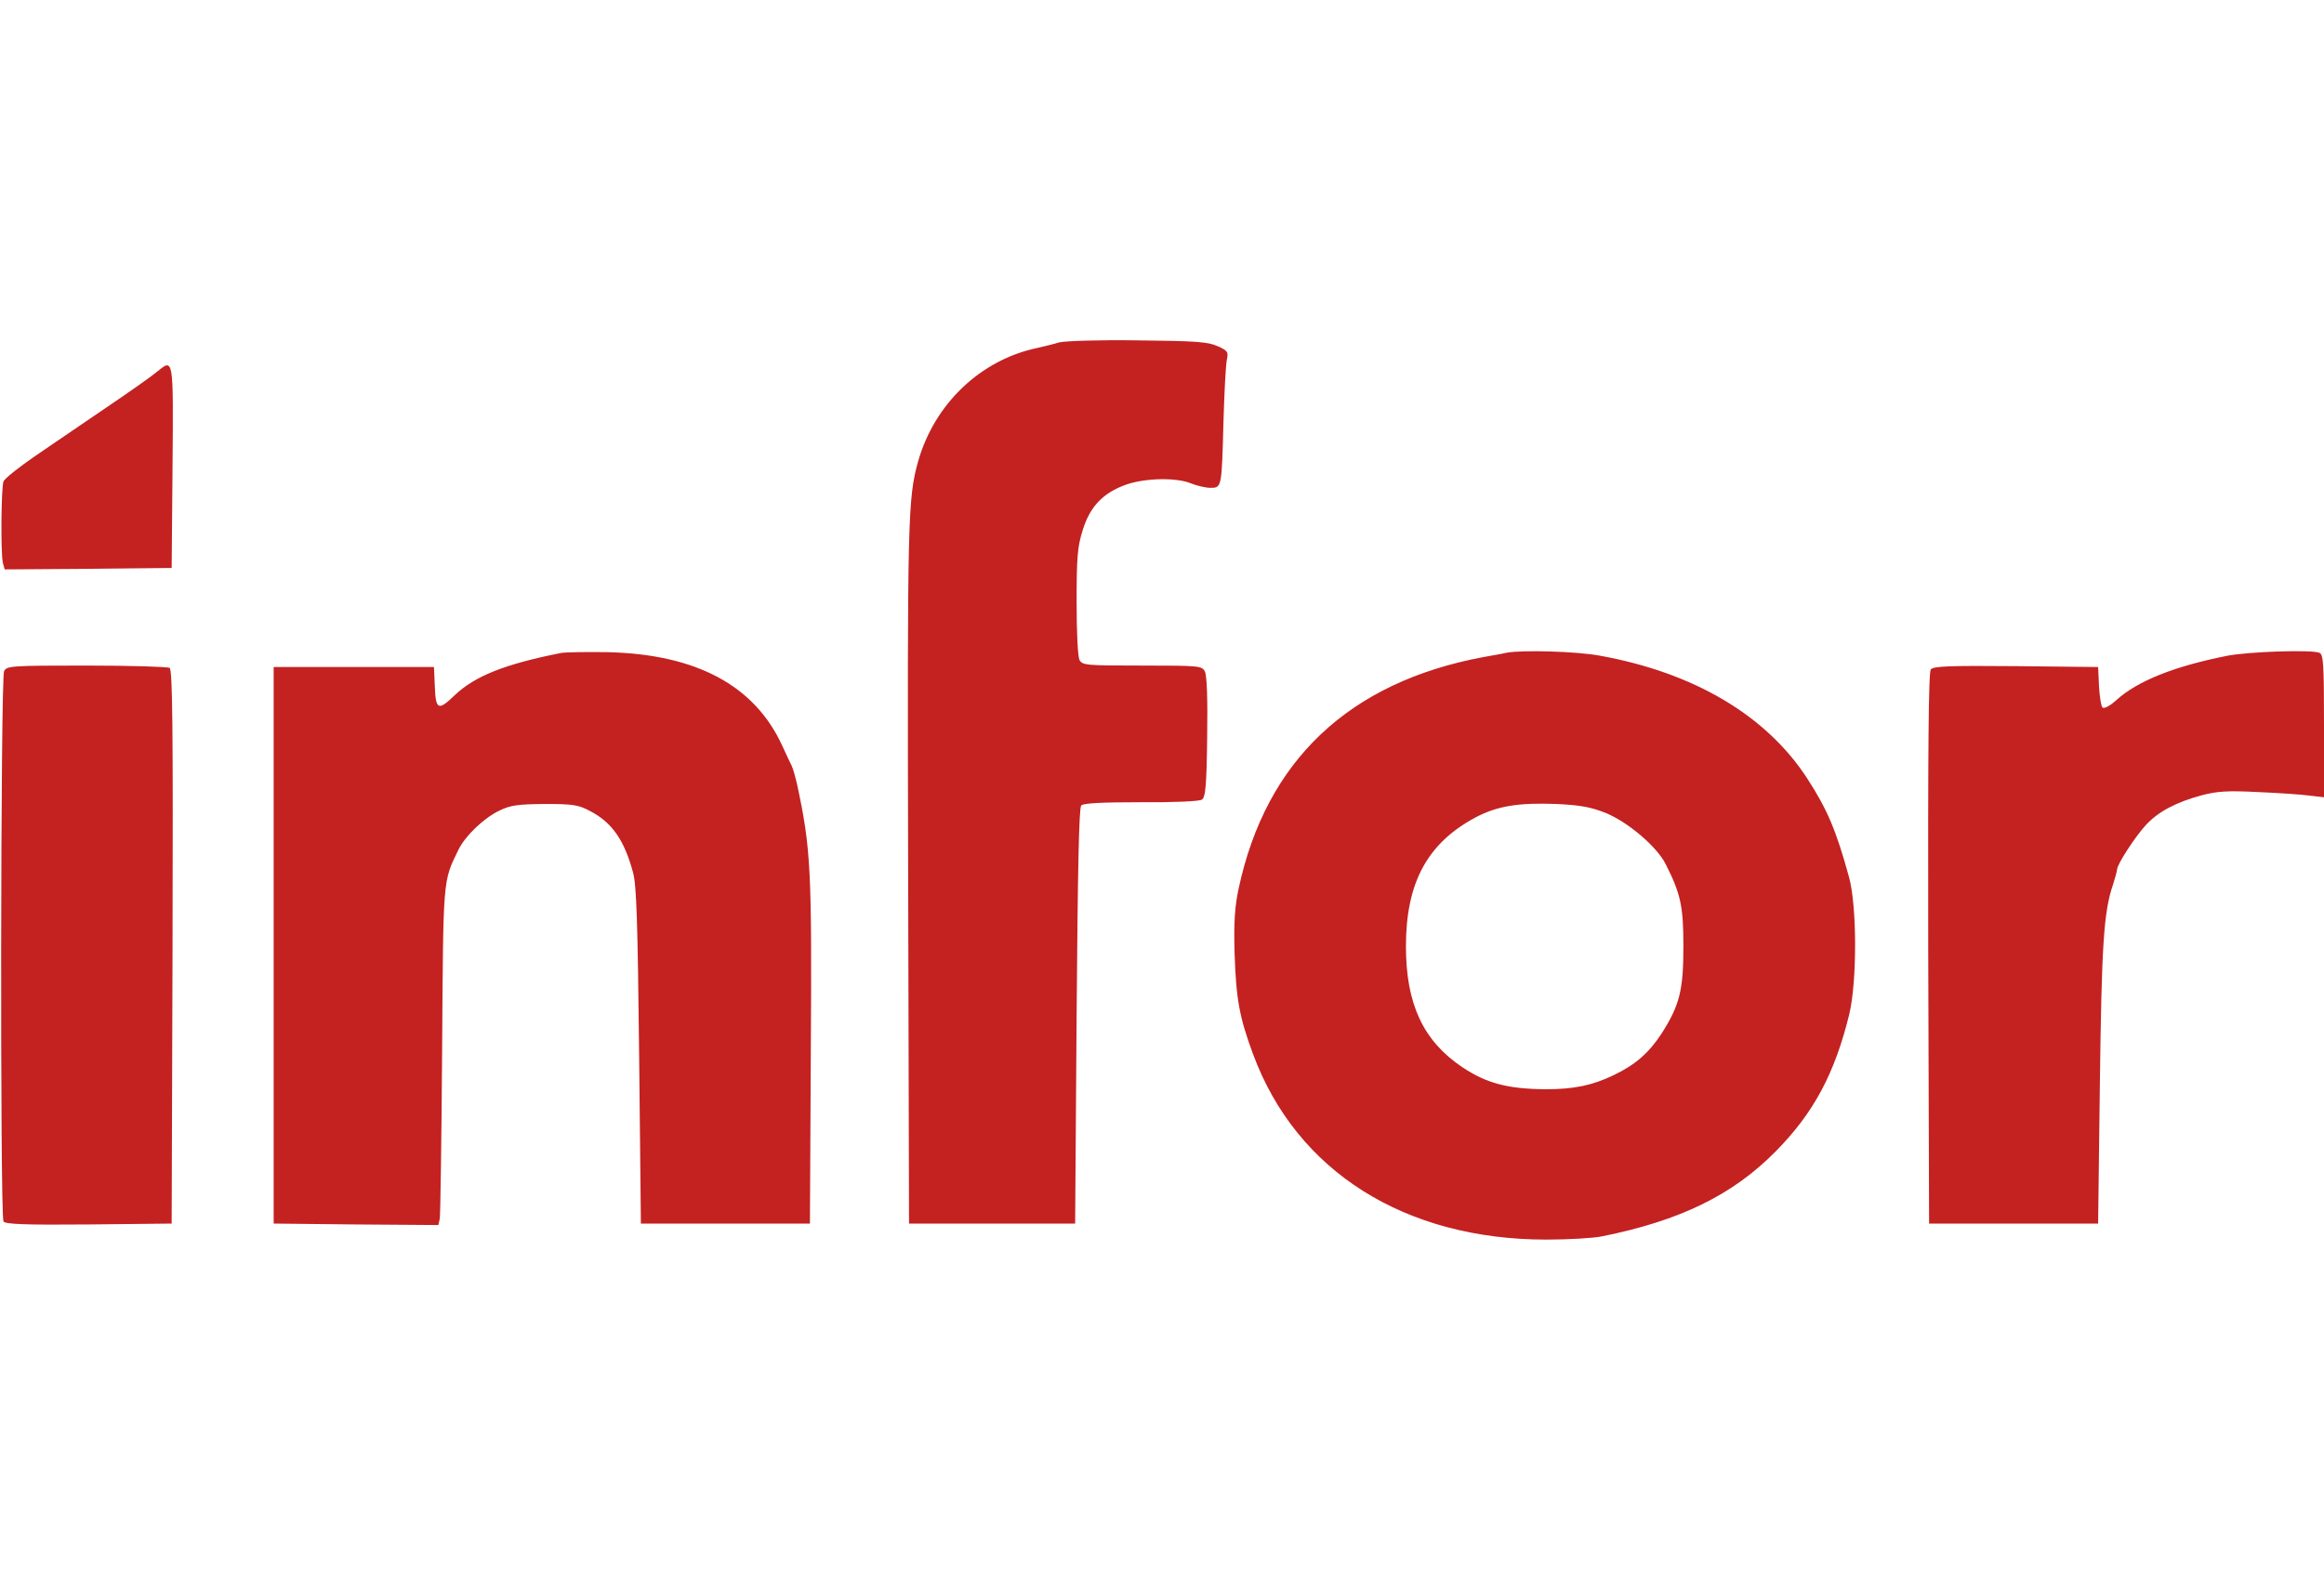
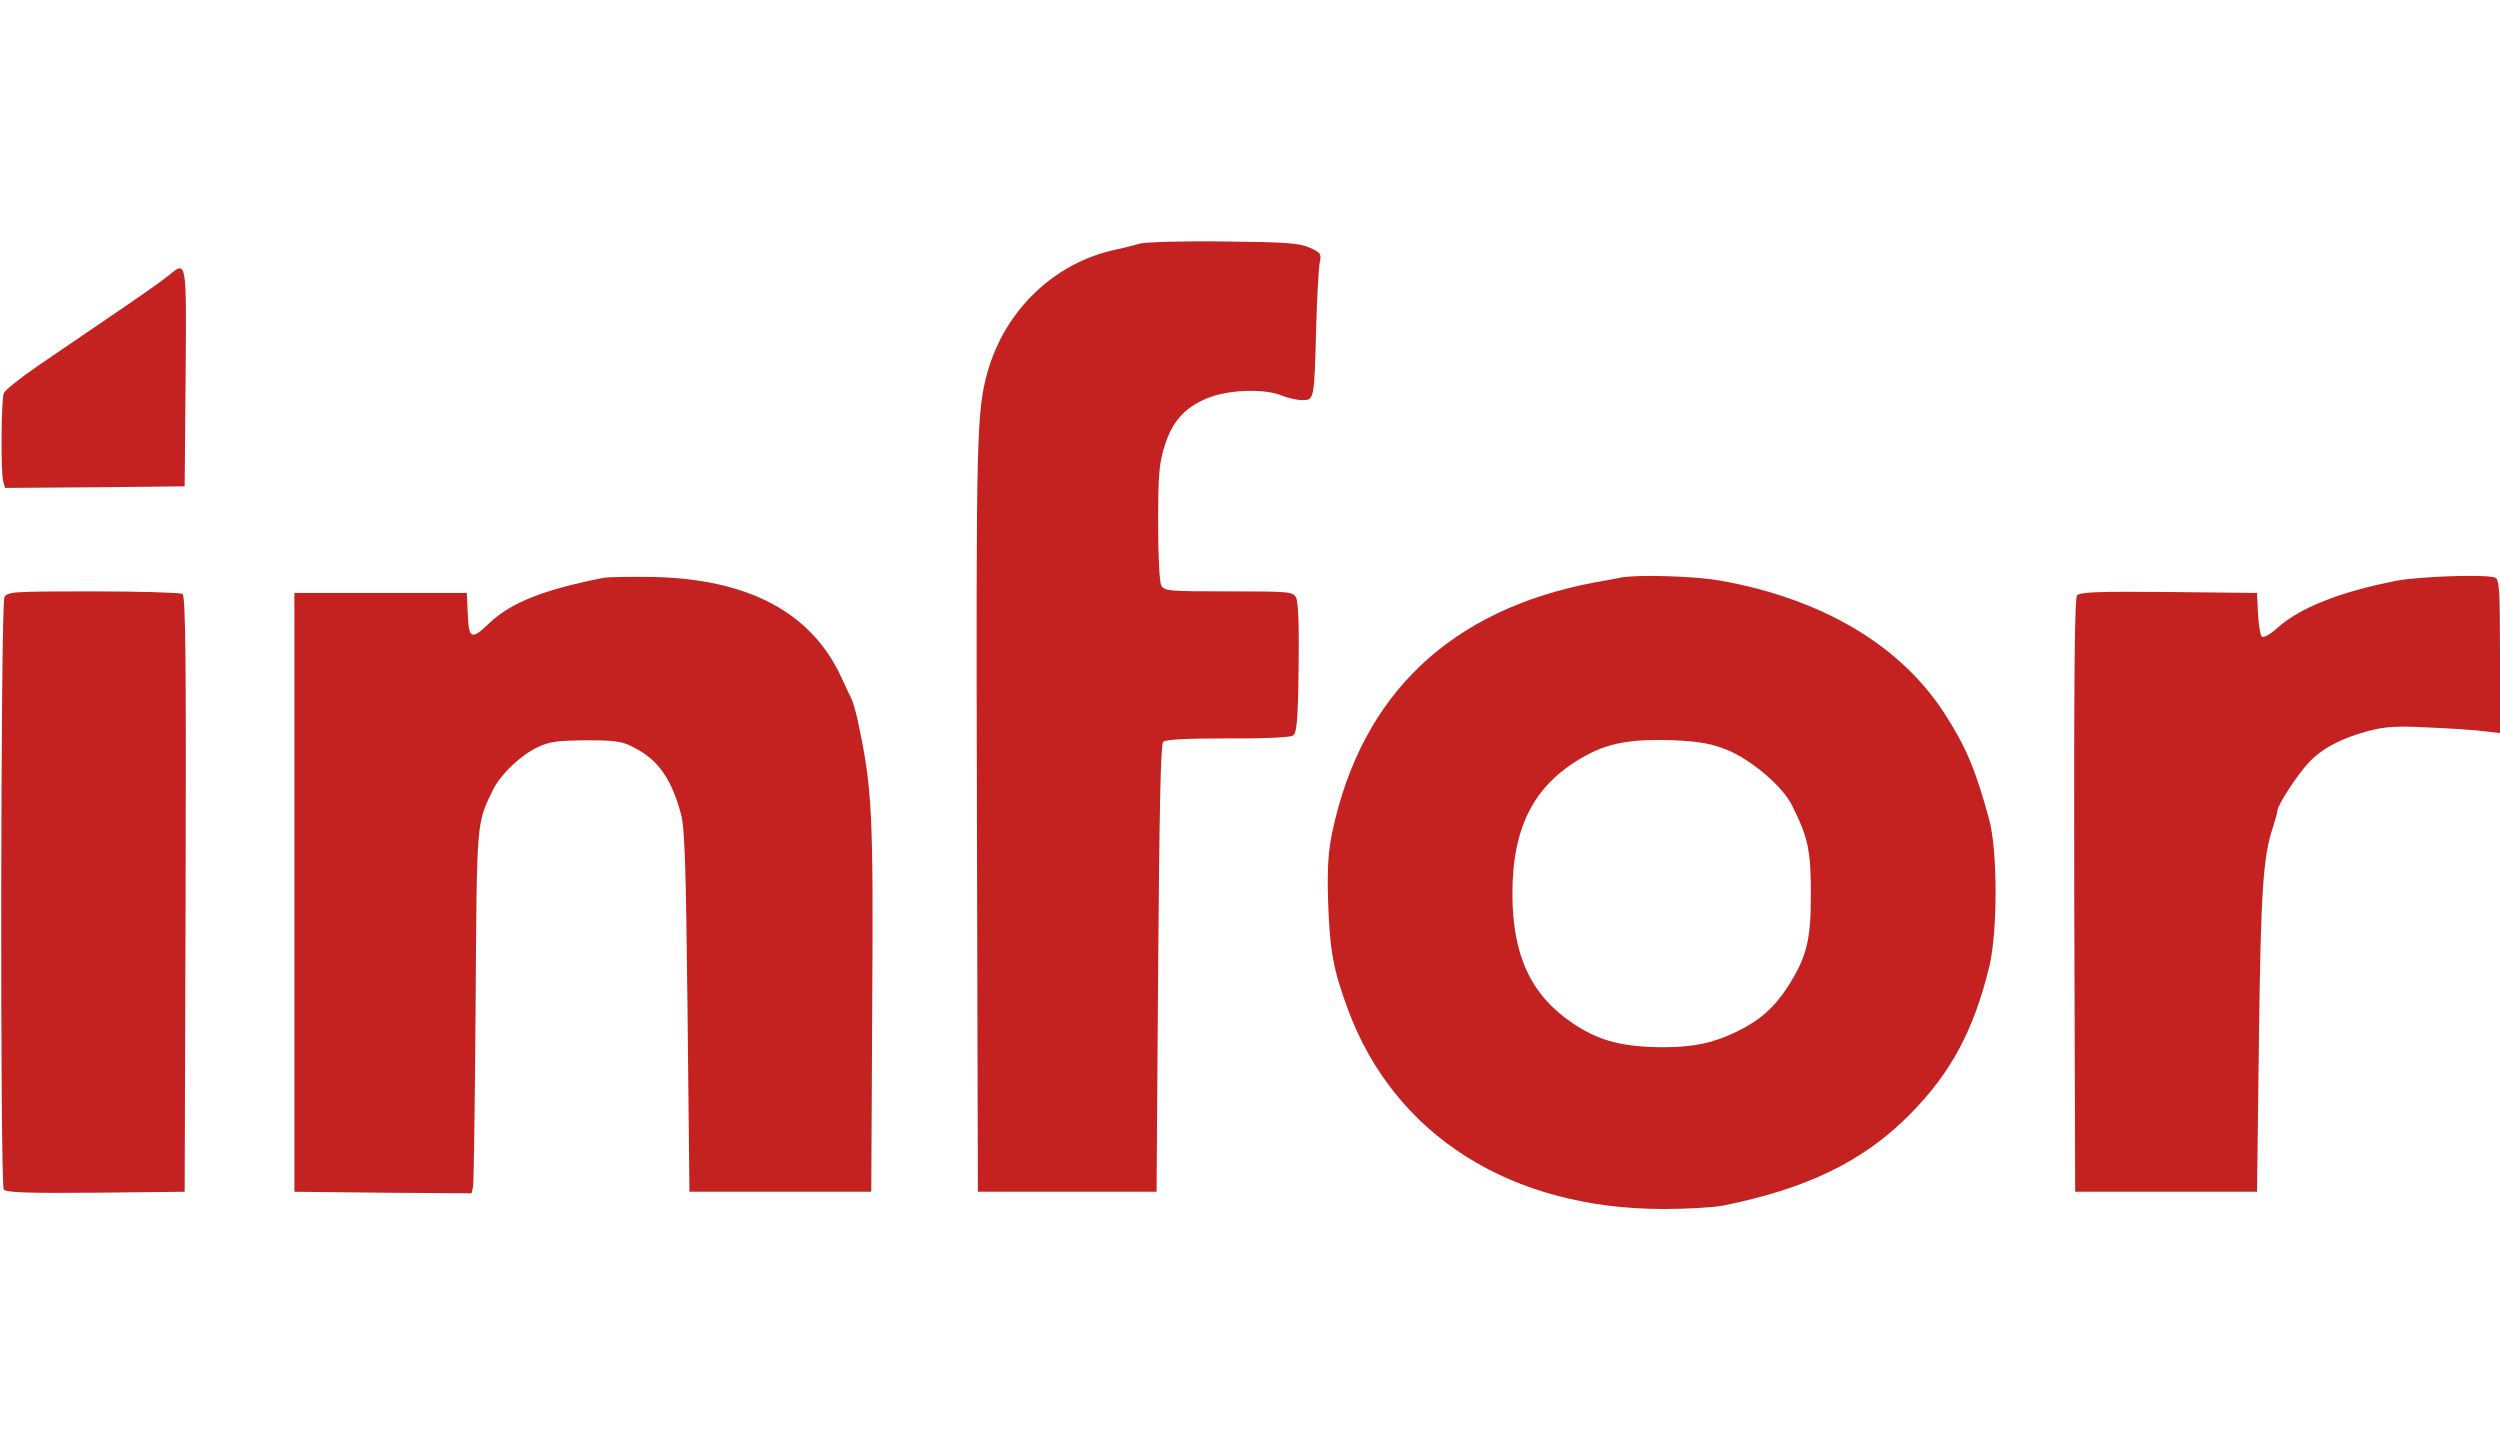
- <svg xmlns="http://www.w3.org/2000/svg" height="312" viewBox="49.6 67.2 797.4 308.8" width="459">
+ <svg xmlns="http://www.w3.org/2000/svg" height="214" viewBox="49.6 67.2 797.4 308.8" width="369">
  <path d="m413 68.1c-1.9.6-5.3 1.4-7.5 1.9-19.5 4.1-35.3 19.2-40.9 39-3.5 12.6-3.7 19.6-3.4 141.5l.3 120h57l.5-71.2c.4-50.8.8-71.5 1.6-72.3s7.4-1.1 20.5-1.1c10.9.1 20.1-.3 20.9-.9 1.2-.8 1.6-4.5 1.8-21.4.2-13.5-.1-21.2-.8-22.6-1-1.9-2-2-21.5-2-19.2 0-20.5-.1-21.5-1.9-.6-1.2-1-9.5-1-19.9 0-15.4.3-19 2.1-24.7 2.5-8.1 7-12.8 14.9-15.6 6.6-2.3 17.3-2.5 22.3-.4 2 .8 5 1.5 6.6 1.5 3.9 0 3.9.1 4.5-23 .3-10.2.8-19.7 1.2-21.2.5-2.4.2-2.9-3.2-4.4-3.3-1.5-7.4-1.8-27.4-2-13.4-.2-25 .2-27 .7zm-309.7 10.2c-1.5 1.3-9.3 6.8-17.3 12.2s-19 13-24.5 16.7c-5.5 3.8-10.3 7.6-10.7 8.6-.8 2.1-1 24.9-.2 28l.6 2.2 28.7-.2 28.6-.3.3-34.8c.3-38 .4-37.2-5.5-32.4zm138.7 96.4c-19.2 3.8-29.4 7.9-36.3 14.4-5.7 5.5-6.6 5.2-6.9-2.9l-.3-6.7h-55v191l28.2.3 28.3.2.5-2.2c.2-1.3.6-27.3.8-57.8.4-59.6.2-57.7 5.6-68.8 2.3-4.7 8.6-10.8 14-13.4 3.9-1.9 6.3-2.2 15.6-2.3 9.7 0 11.6.3 15.5 2.4 7.6 3.9 11.8 10 14.8 21.1 1.2 4.4 1.6 16.5 2.1 63l.6 57.5h58l.3-58.5c.4-63.2 0-70.3-4.7-92.2-.6-2.6-1.4-5.5-1.9-6.5s-2-4.1-3.2-6.8c-9.5-20.7-29.5-31.4-60-32.1-7.4-.1-14.6 0-16 .3zm324.5-.1c-1.1.3-4.7.9-8 1.5-46 8.6-74.5 35.5-83.9 79.4-1.3 6.1-1.7 11.4-1.4 22 .5 15.8 1.6 22.1 6.4 35 14.9 40.1 52 63.5 100.6 63.5 7.5 0 16-.5 19-1.1 26.9-5.4 44.9-14.2 59.7-29.2 13-13.2 20.2-26.6 25.2-47 2.7-11.2 2.7-37.2-.1-47.2-4.4-16-7.4-23.1-14.4-33.9-14.1-21.6-38.9-36.2-71.1-42-8.1-1.5-26.8-2-32-1zm34.1 55c7.5 3.1 17.4 11.4 20.5 17.5 5.2 10.3 6.1 14.5 6.1 28.4 0 14.9-1.3 20.1-7.5 29.8-4.3 6.6-9 10.7-16.3 14.2-7.4 3.6-13.8 4.9-23.4 4.9-13.1-.1-20.3-2-28.7-7.6-13.4-9-19.3-21.7-19.3-41.4 0-21.9 7.3-35.4 23.9-44.3 7.4-3.9 14.7-5.1 27.8-4.6 8 .4 11.6 1 16.9 3.1zm213.4-54c-18.2 3.6-30.9 8.6-38.3 15.3-2.2 2-4.2 3-4.7 2.5s-1-3.8-1.2-7.4l-.3-6.5-28.1-.3c-22.9-.2-28.3 0-29.3 1.1-.8 1.1-1 26.3-.9 95.8l.3 94.4h58l.6-48c.6-47.6 1.3-59 4.5-68.3.7-2.3 1.4-4.7 1.4-5.2 0-1.8 6.3-11.4 9.9-15.3 4.3-4.6 10.3-7.8 19.2-10.2 5.3-1.4 9-1.6 19-1.1 6.8.3 14.8.8 17.7 1.2l5.2.6v-24.5c0-21.4-.2-24.6-1.6-25.1-2.9-1.1-23.8-.4-31.4 1zm-763 5.3c-1.2 2.4-1.4 186.9-.2 188.9.7.9 7.2 1.2 29.3 1l28.4-.3.3-94.9c.2-75.3 0-95.1-1-95.8-.7-.4-13.5-.8-28.5-.8-25.9 0-27.3.1-28.3 1.9z" fill="#c42121" />
</svg>
